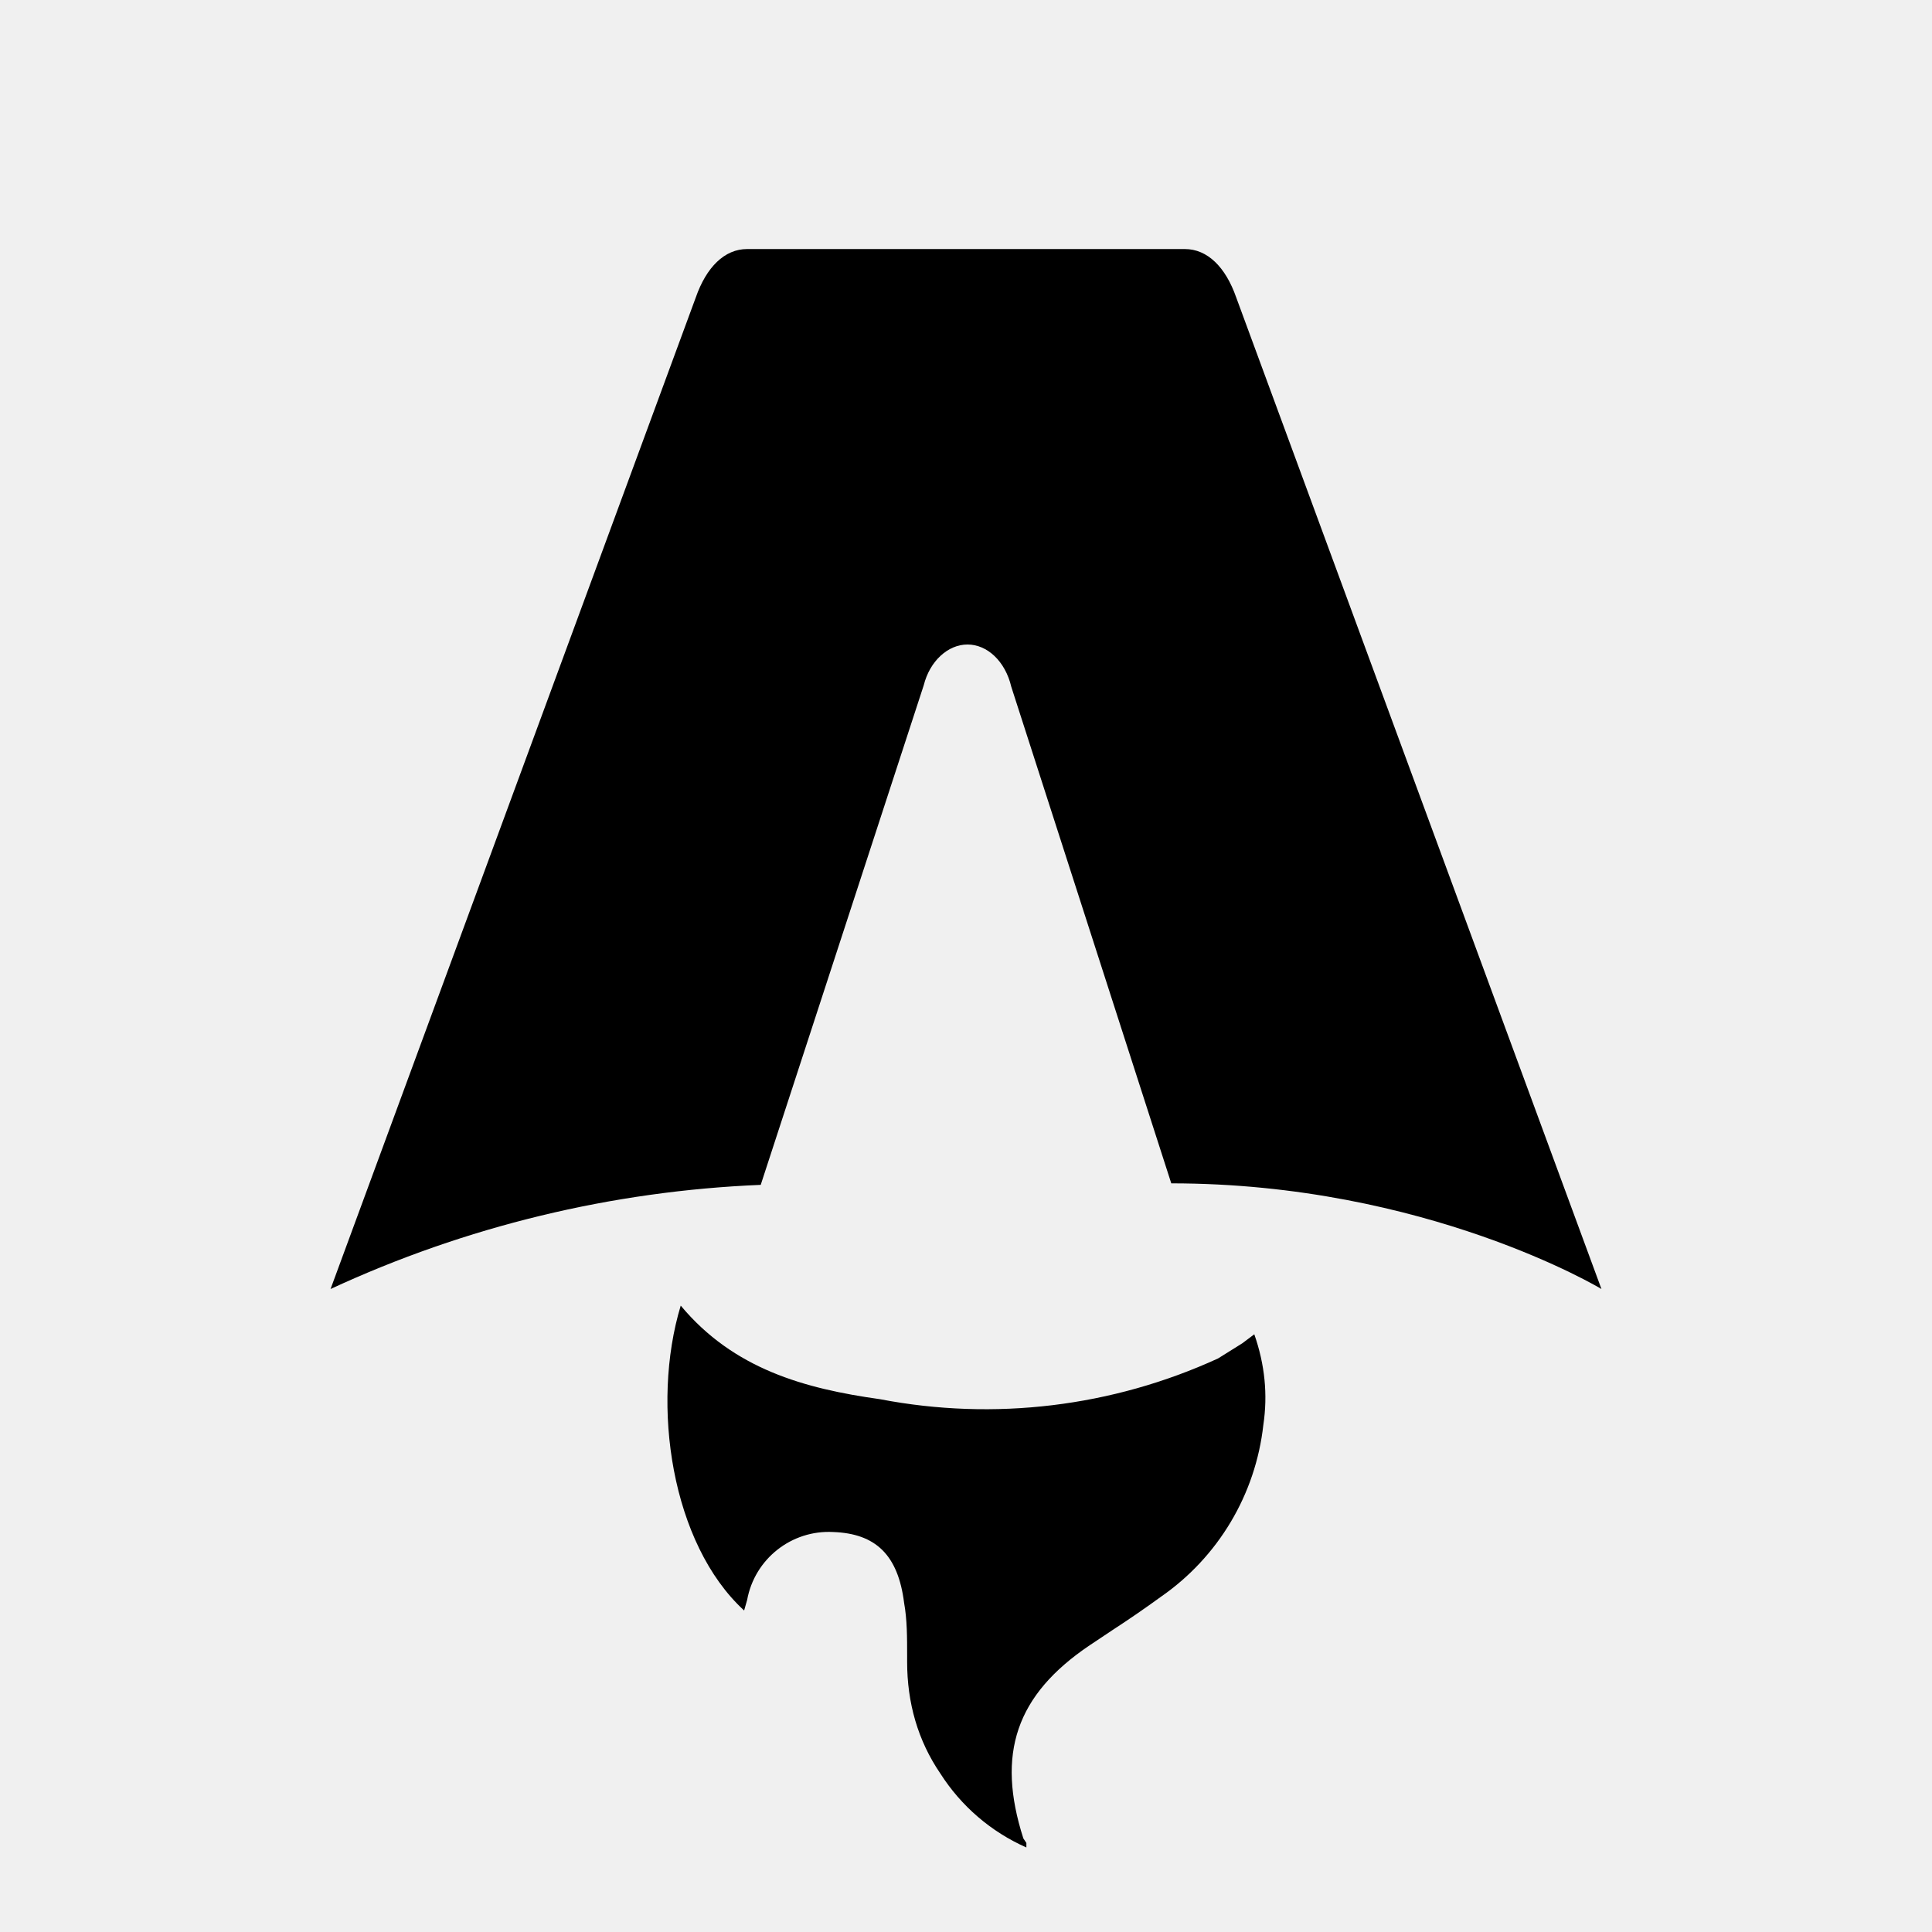
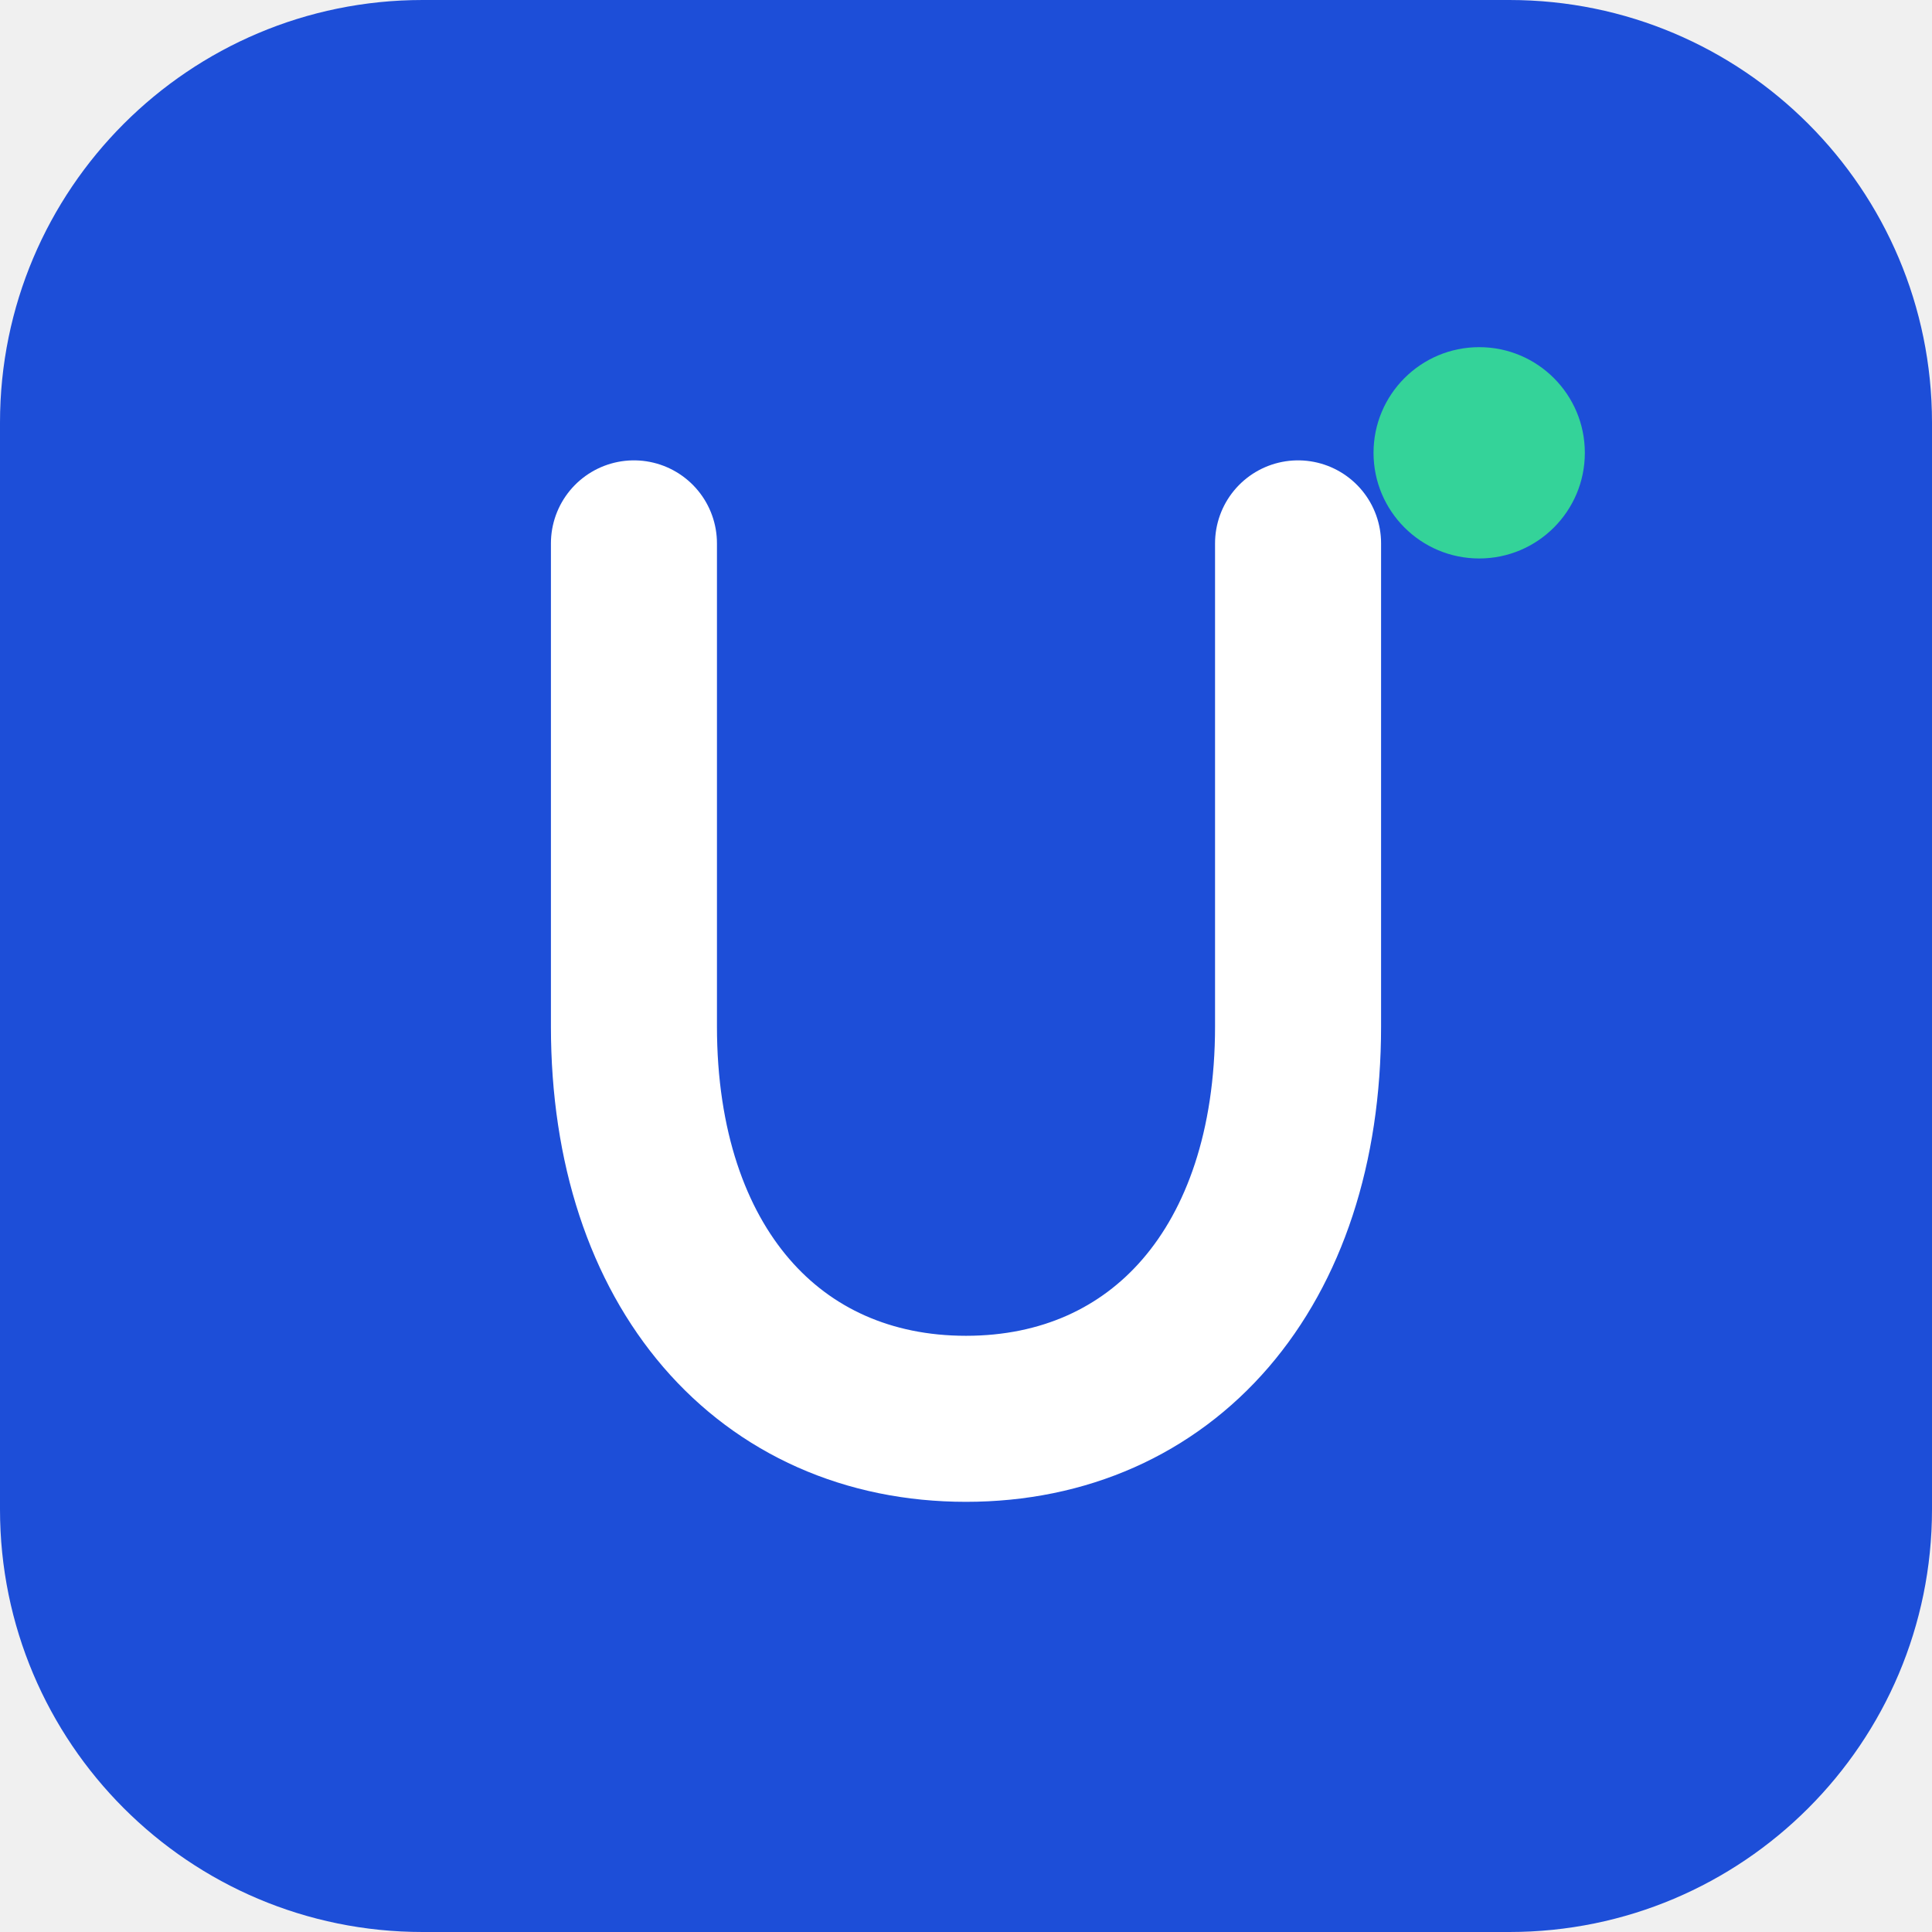
- <svg xmlns="http://www.w3.org/2000/svg" fill="none" viewBox="0 0 128 128">
-   <path d="M50.4 78.5a75.1 75.1 0 0 0-28.5 6.9l24.2-65.7c.7-2 1.9-3.2 3.4-3.2h29c1.5 0 2.7 1.2 3.4 3.2l24.2 65.7s-11.6-7-28.5-7L67 45.5c-.4-1.7-1.6-2.8-2.9-2.8-1.3 0-2.5 1.1-2.9 2.7L50.4 78.5Zm-1.1 28.2Zm-4.2-20.2c-2 6.6-.6 15.8 4.2 20.2a17.5 17.5 0 0 1 .2-.7 5.5 5.5 0 0 1 5.7-4.5c2.8.1 4.3 1.5 4.7 4.7.2 1.1.2 2.3.2 3.5v.4c0 2.7.7 5.2 2.2 7.4a13 13 0 0 0 5.7 4.9v-.3l-.2-.3c-1.8-5.6-.5-9.5 4.4-12.8l1.5-1a73 73 0 0 0 3.2-2.2 16 16 0 0 0 6.8-11.4c.3-2 .1-4-.6-6l-.8.6-1.6 1a37 37 0 0 1-22.4 2.7c-5-.7-9.7-2-13.2-6.2Z" />
-   <style>
-         path { fill: #000; }
-         @media (prefers-color-scheme: dark) {
-             path { fill: #FFF; }
-         }
-     </style>
+ <svg xmlns="http://www.w3.org/2000/svg" width="128" height="128" viewBox="0 0 128 128">
+   <rect width="128" height="128" rx="28" fill="#1d4ed8" />
+   <path d="M42 36 V68 C42 84 51 94 64 94 C77 94 86 84 86 68 V36" fill="none" stroke="#ffffff" stroke-width="11" stroke-linecap="round" />
+   <circle cx="98" cy="30" r="7" fill="#34d399" />
</svg>
